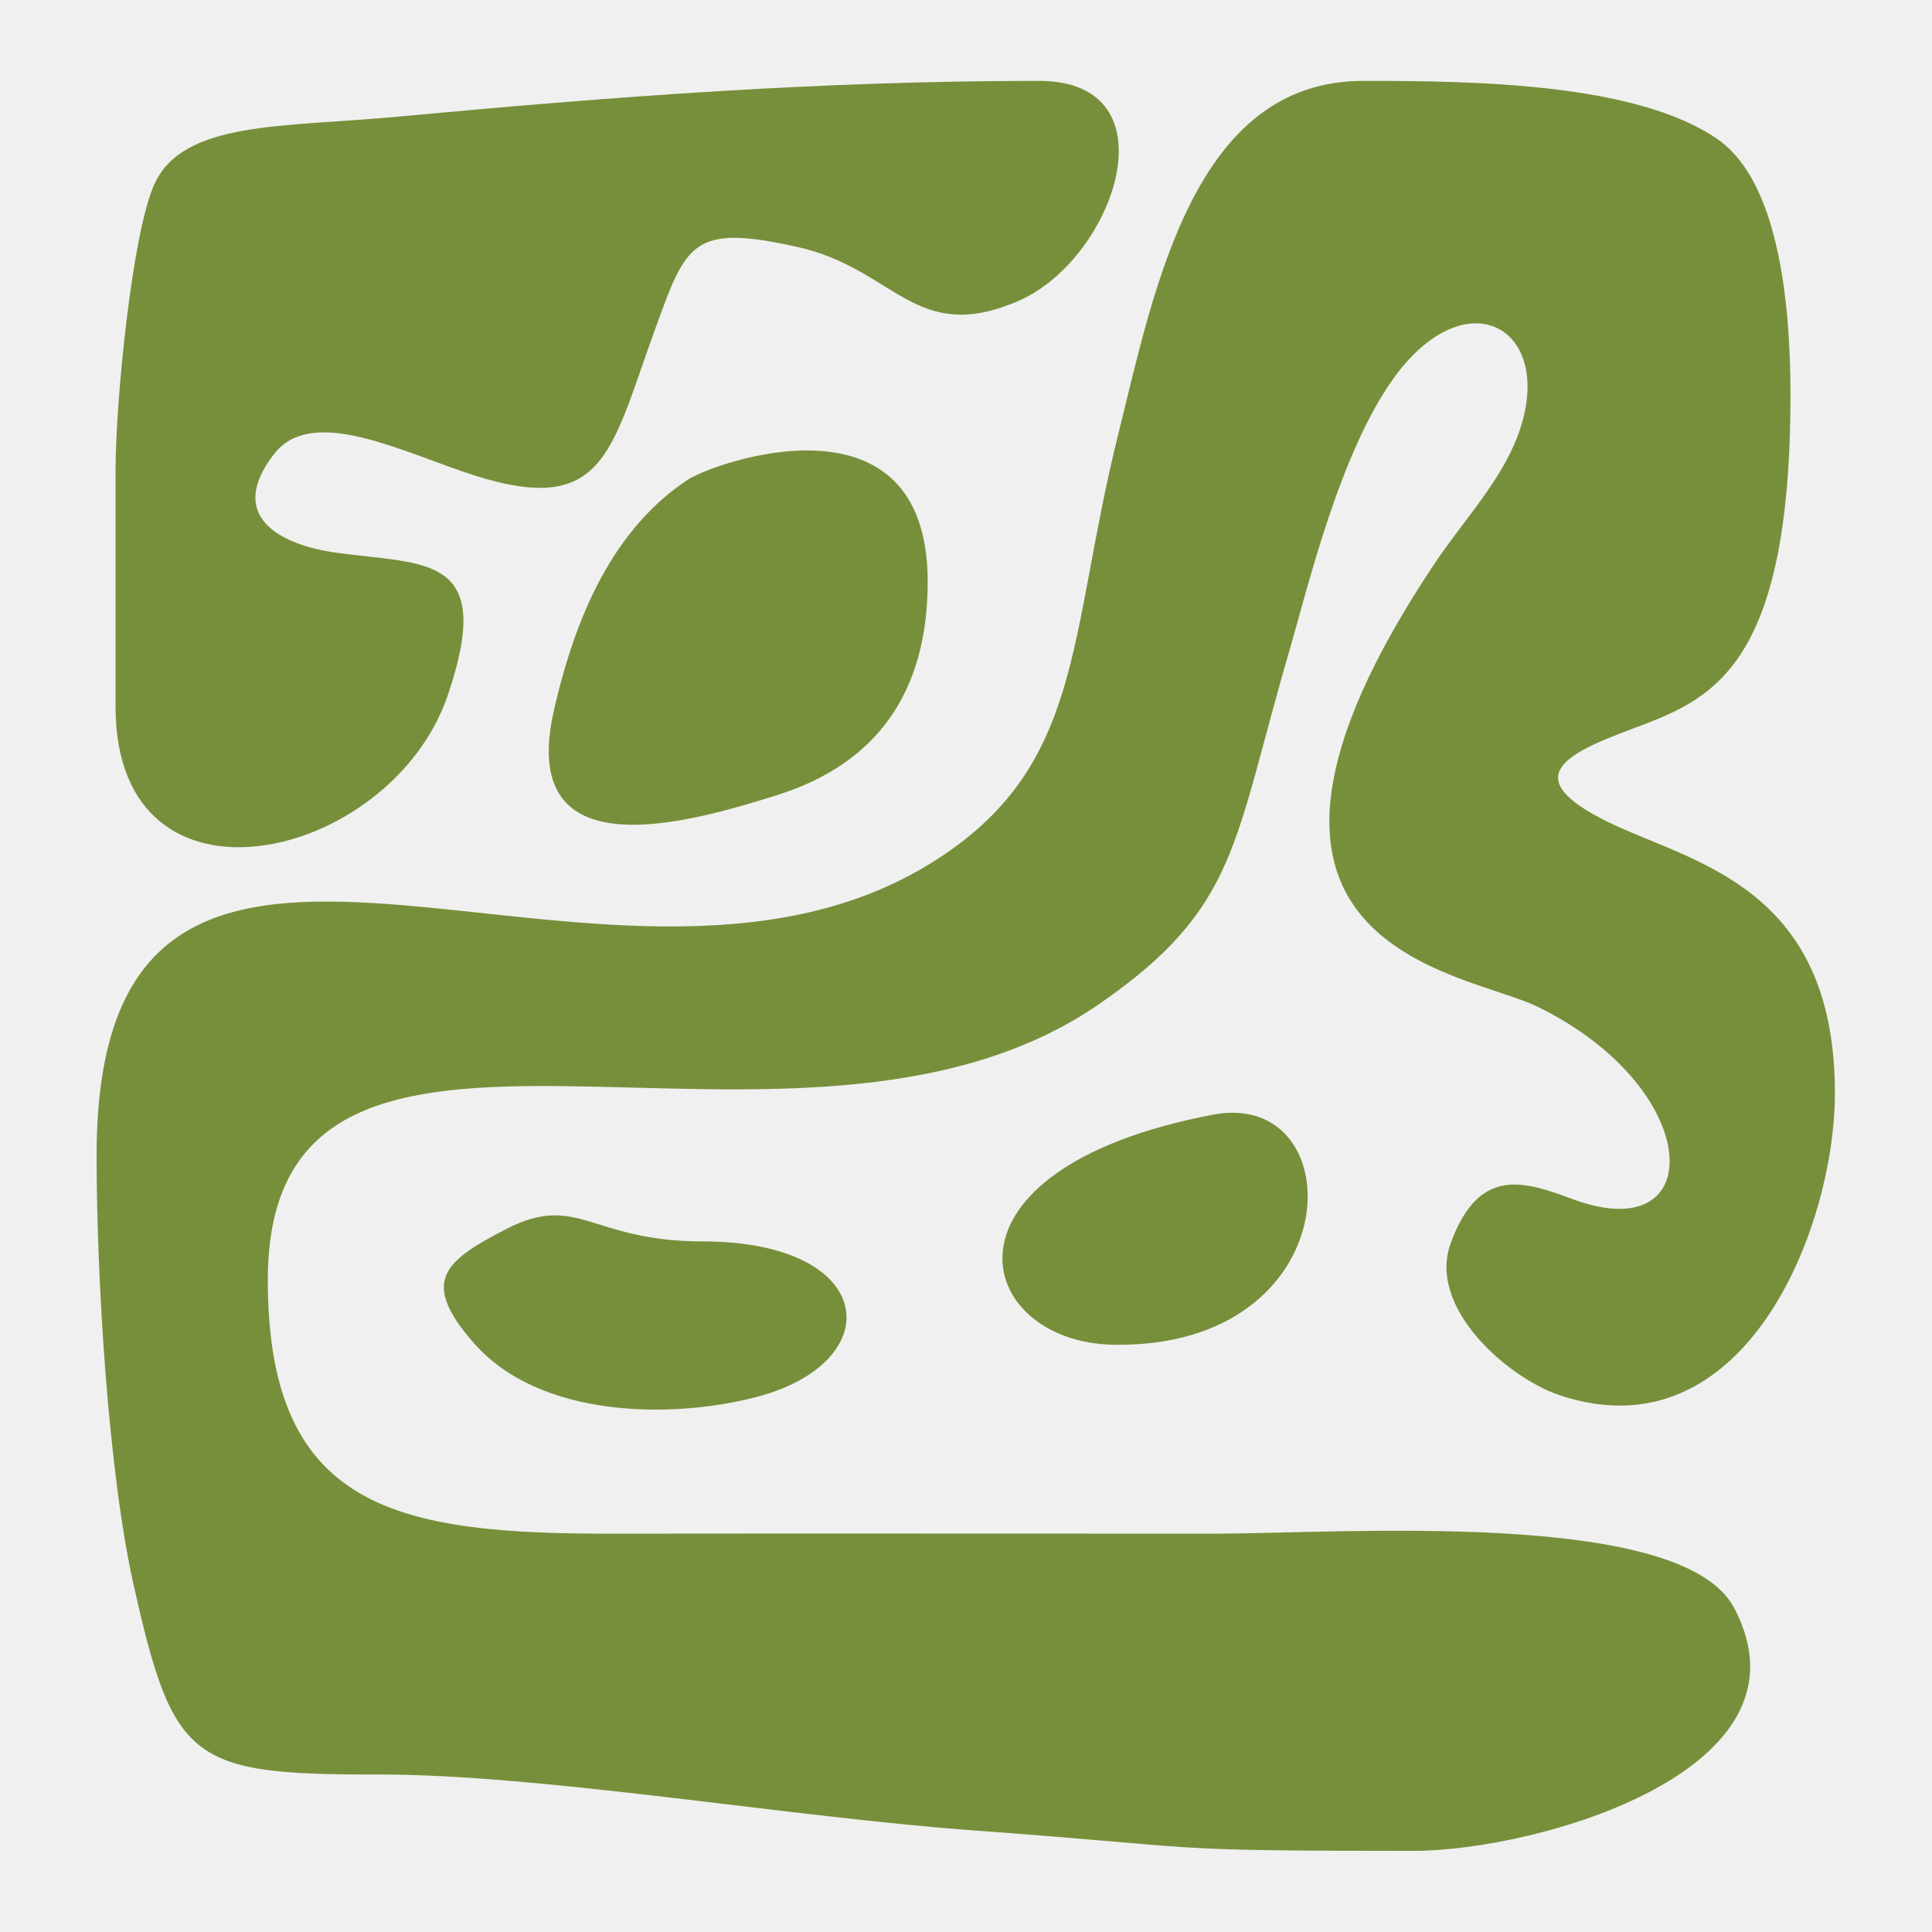
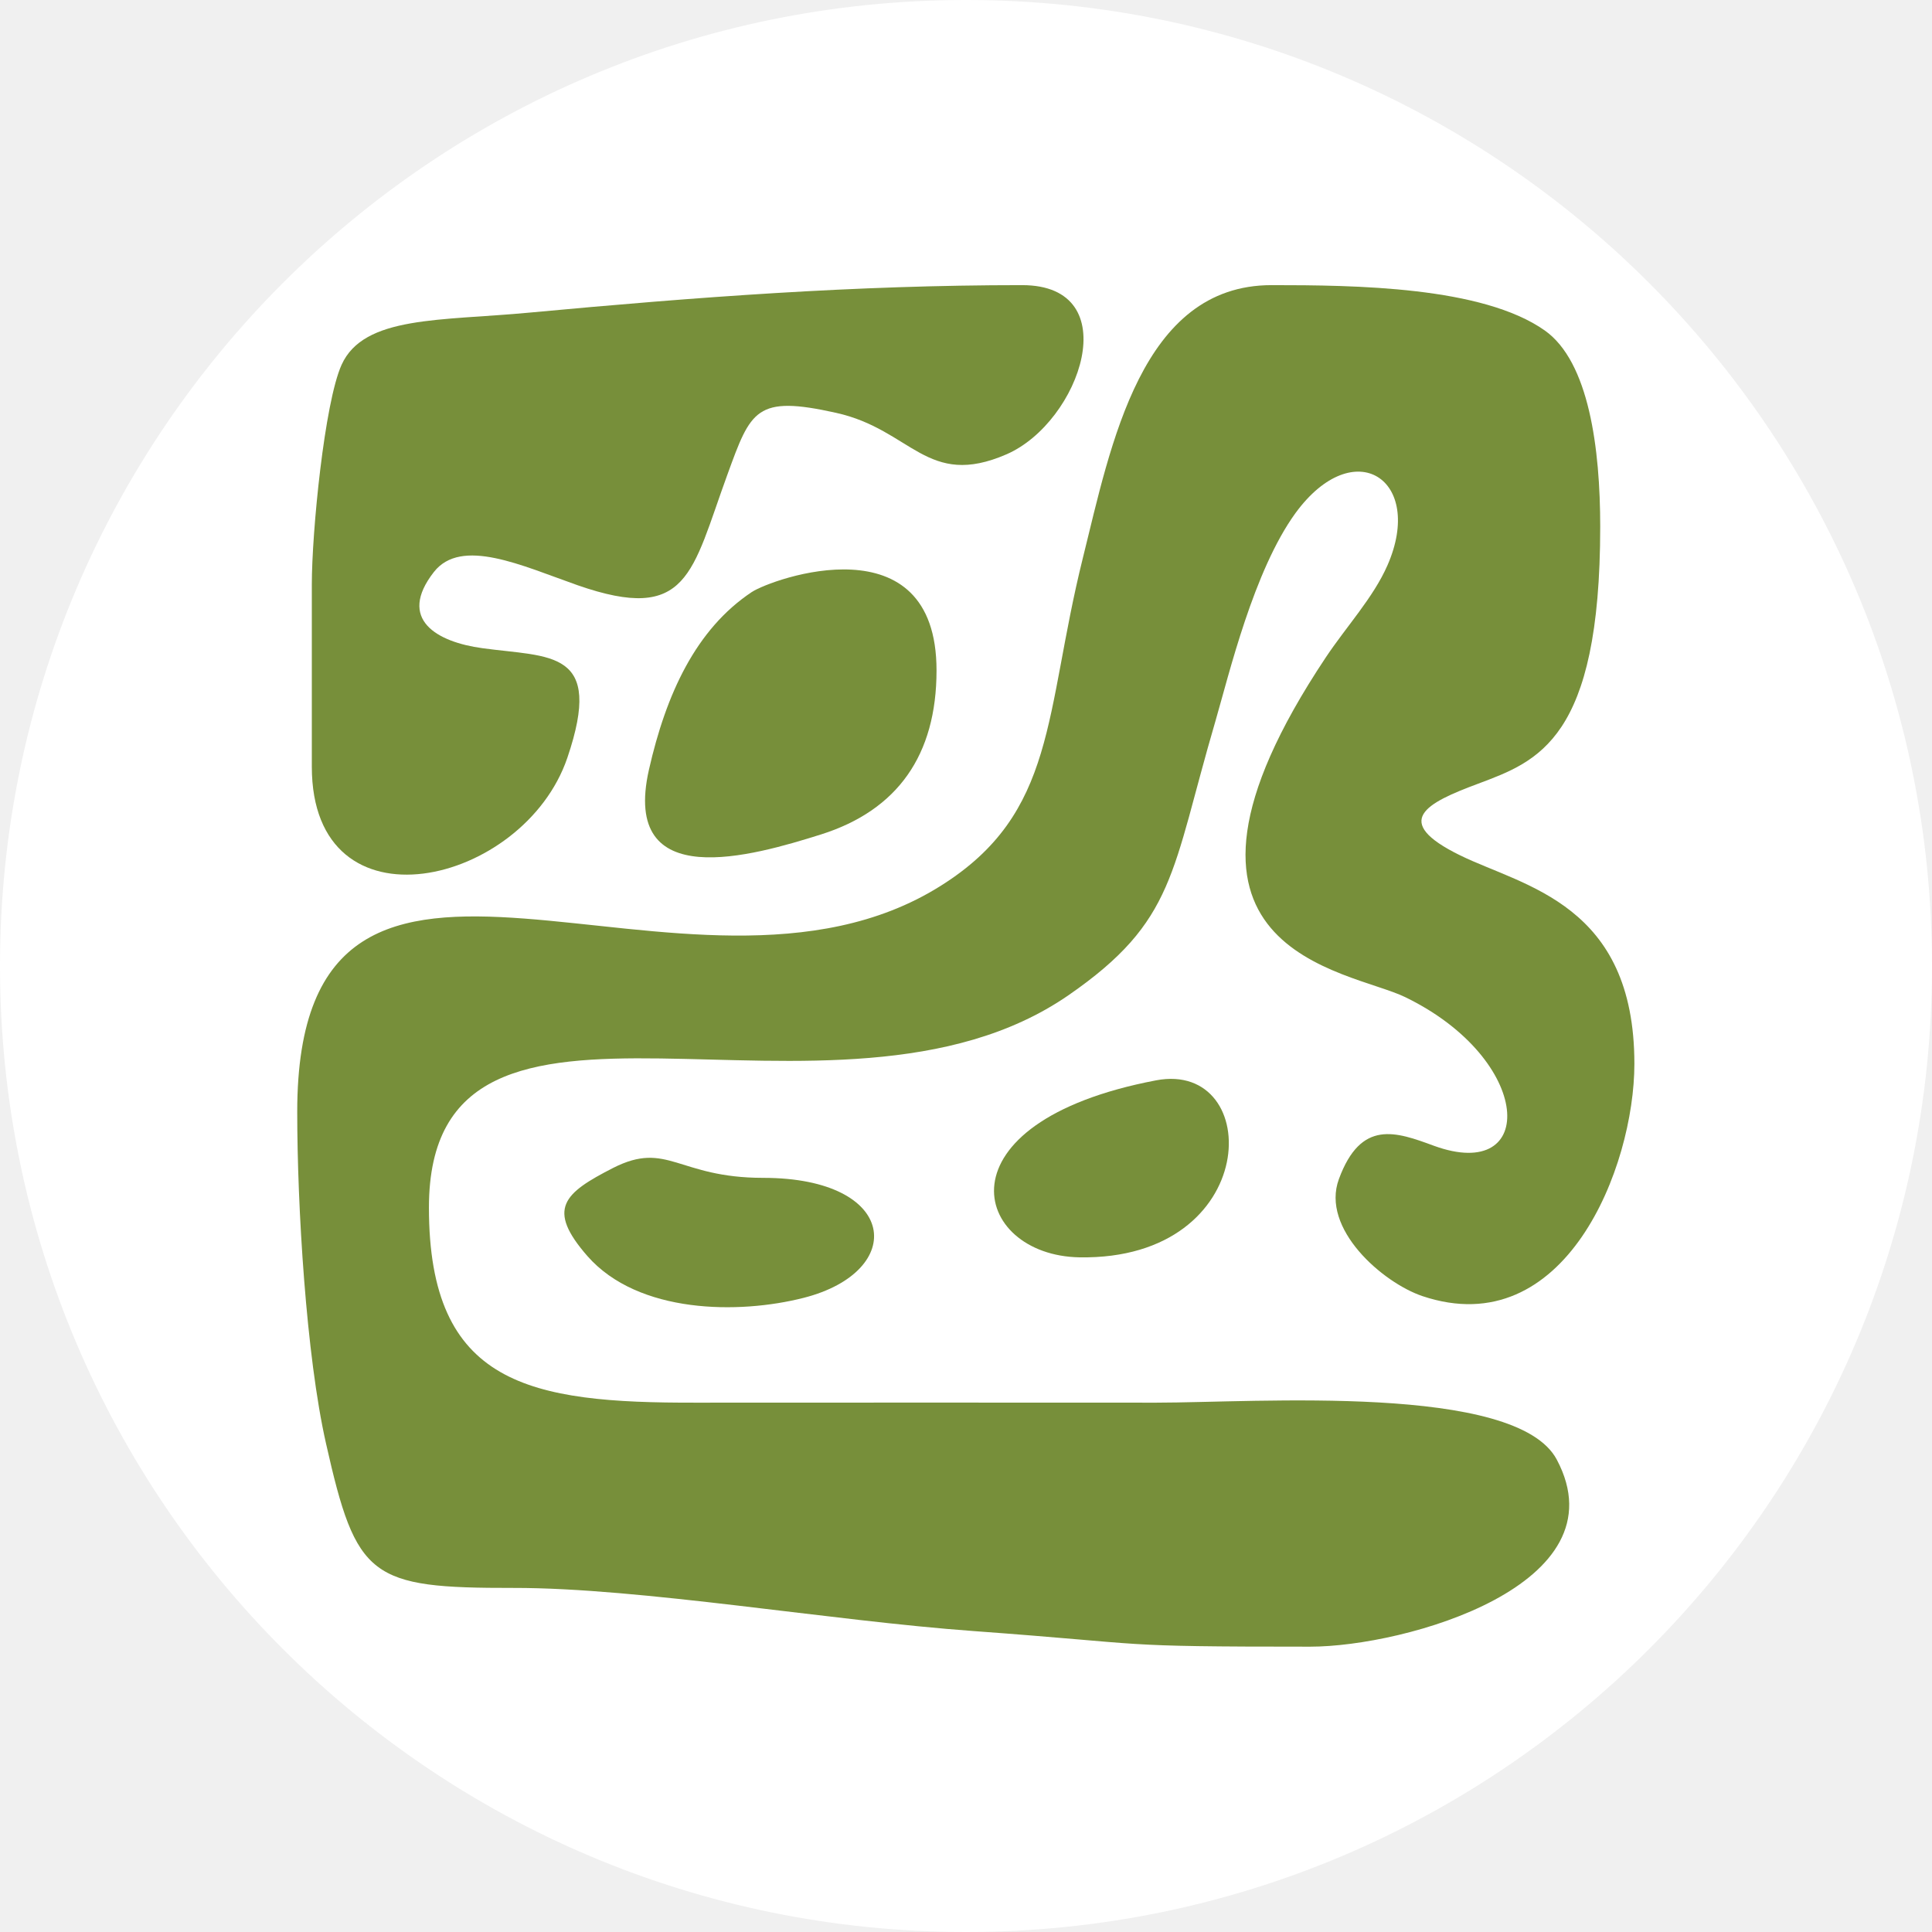
- <svg xmlns="http://www.w3.org/2000/svg" xmlns:ns1="http://xml.openoffice.org/svg/export" version="1.2" width="500" height="500" viewBox="0 0 13229.166 13229.166" preserveAspectRatio="xMidYMid" xml:space="preserve" id="svg96" style="fill-rule:evenodd;stroke-width:28.222;stroke-linejoin:round">
+ <svg xmlns="http://www.w3.org/2000/svg" xmlns:ns1="http://xml.openoffice.org/svg/export" version="1.2" width="650" height="650" viewBox="0 0 17197.916 17197.916" preserveAspectRatio="xMidYMid" xml:space="preserve" id="svg96" style="fill-rule:evenodd;stroke-width:28.222;stroke-linejoin:round">
  <defs class="ClipPathGroup" id="defs8">
    <clipPath id="presentation_clip_path" clipPathUnits="userSpaceOnUse">
      <rect x="0" y="0" width="21000" height="29700" id="rect2" />
    </clipPath>
    <clipPath id="presentation_clip_path_shrink" clipPathUnits="userSpaceOnUse">
      <rect x="21" y="29" width="20958" height="29641" id="rect5" />
    </clipPath>
  </defs>
  <defs class="TextShapeIndex" id="defs12">
    <g ns1:slide="id1" ns1:id-list="id3 id4 id5 id6 id7" id="g10" />
  </defs>
  <defs class="EmbeddedBulletChars" id="defs44">
    <g id="bullet-char-template-57356" transform="matrix(4.8828125e-4,0,0,-4.8828125e-4,0,0)">
      <path d="M 580,1141 1163,571 580,0 -4,571 Z" id="path14" />
    </g>
    <g id="bullet-char-template-57354" transform="matrix(4.8828125e-4,0,0,-4.8828125e-4,0,0)">
      <path d="M 8,1128 H 1137 V 0 H 8 Z" id="path17" />
    </g>
    <g id="bullet-char-template-10146" transform="matrix(4.8828125e-4,0,0,-4.8828125e-4,0,0)">
      <path d="M 174,0 602,739 174,1481 1456,739 Z M 1358,739 309,1346 659,739 Z" id="path20" />
    </g>
    <g id="bullet-char-template-10132" transform="matrix(4.8828125e-4,0,0,-4.8828125e-4,0,0)">
      <path d="M 2015,739 1276,0 H 717 l 543,543 H 174 v 393 h 1086 l -543,545 h 557 z" id="path23" />
    </g>
    <g id="bullet-char-template-10007" transform="matrix(4.8828125e-4,0,0,-4.8828125e-4,0,0)">
      <path d="m 0,-2 c -7,16 -16,29 -25,39 l 381,530 c -94,256 -141,385 -141,387 0,25 13,38 40,38 9,0 21,-2 34,-5 21,4 42,12 65,25 l 27,-13 111,-251 280,301 64,-25 24,25 c 21,-10 41,-24 62,-43 C 886,937 835,863 770,784 769,783 710,716 594,584 L 774,223 c 0,-27 -21,-55 -63,-84 l 16,-20 C 717,90 699,76 672,76 641,76 570,178 457,381 L 164,-76 c -22,-34 -53,-51 -92,-51 -42,0 -63,17 -64,51 -7,9 -10,24 -10,44 0,9 1,19 2,30 z" id="path26" />
    </g>
    <g id="bullet-char-template-10004" transform="matrix(4.8828125e-4,0,0,-4.8828125e-4,0,0)">
      <path d="M 285,-33 C 182,-33 111,30 74,156 52,228 41,333 41,471 c 0,78 14,145 41,201 34,71 87,106 158,106 53,0 88,-31 106,-94 l 23,-176 c 8,-64 28,-97 59,-98 l 735,706 c 11,11 33,17 66,17 42,0 63,-15 63,-46 V 965 c 0,-36 -10,-64 -30,-84 L 442,47 C 390,-6 338,-33 285,-33 Z" id="path29" />
    </g>
    <g id="bullet-char-template-9679" transform="matrix(4.8828125e-4,0,0,-4.8828125e-4,0,0)">
      <path d="M 813,0 C 632,0 489,54 383,161 276,268 223,411 223,592 c 0,181 53,324 160,431 106,107 249,161 430,161 179,0 323,-54 432,-161 108,-107 162,-251 162,-431 0,-180 -54,-324 -162,-431 C 1136,54 992,0 813,0 Z" id="path32" />
    </g>
    <g id="bullet-char-template-8226" transform="matrix(4.8828125e-4,0,0,-4.8828125e-4,0,0)">
      <path d="m 346,457 c -73,0 -137,26 -191,78 -54,51 -81,114 -81,188 0,73 27,136 81,188 54,52 118,78 191,78 73,0 134,-26 185,-79 51,-51 77,-114 77,-187 0,-75 -25,-137 -76,-188 -50,-52 -112,-78 -186,-78 z" id="path35" />
    </g>
    <g id="bullet-char-template-8211" transform="matrix(4.8828125e-4,0,0,-4.8828125e-4,0,0)">
      <path d="M -4,459 H 1135 V 606 H -4 Z" id="path38" />
    </g>
    <g id="bullet-char-template-61548" transform="matrix(4.8828125e-4,0,0,-4.8828125e-4,0,0)">
      <path d="m 173,740 c 0,163 58,303 173,419 116,115 255,173 419,173 163,0 302,-58 418,-173 116,-116 174,-256 174,-419 0,-163 -58,-303 -174,-418 C 1067,206 928,148 765,148 601,148 462,206 346,322 231,437 173,577 173,740 Z" id="path41" />
    </g>
  </defs>
-   <g id="g49" transform="translate(-3147,2006.166)">
+   <circle style="opacity:1;fill:#ffffff;fill-opacity:1;stroke:none;stroke-width:135.718;stroke-linecap:round;stroke-linejoin:round;stroke-miterlimit:4;stroke-dasharray:none;stroke-dashoffset:0;stroke-opacity:1" id="path871" cx="8598.958" cy="8598.958" r="8598.958" />
+   <g id="g49" transform="translate(-1162.625,3990.541)">
    <g id="id2" class="Master_Slide">
      <g id="bg-id2" class="Background" />
      <g id="bo-id2" class="BackgroundObjects" />
    </g>
  </g>
-   <g class="SlideGroup" id="g94" transform="matrix(1.708949,0,0,1.708949,-5571.079,-5647.982)">
+   <g class="SlideGroup" id="g94" transform="matrix(1.708949,0,0,1.708949,-3586.705,-3663.607)">
    <g id="g92">
      <g id="container-id1">
        <g id="id1" class="Slide" clip-path="url(#presentation_clip_path)">
          <g class="Page" id="g88">
            <g class="Group" id="g86">
              <g class="com.sun.star.drawing.ClosedBezierShape" id="g56">
                <g id="id3">
                  <rect class="BoundingBox" x="3647" y="3629" width="6967" height="7094" id="rect51" style="fill:none;stroke:none" />
                  <path d="m 3647,7935 c 0,489 46,1269 150,1728 158,702 229,753 977,752 661,-1 1650,171 2400,225 957,70 693,81 1749,81 496,0 1631,-322 1285,-974 -211,-399 -1566,-297 -2086,-297 -799,0 -1598,-1 -2398,0 -866,2 -1391,-91 -1391,-1016 0,-1441 2108,-262 3331,-1106 560,-387 535,-641 766,-1429 71,-244 199,-783 417,-1083 306,-418 674,-174 479,272 -74,169 -215,320 -322,481 -1024,1538 121,1625 415,1769 670,326 690,971 149,774 -198,-73 -380,-139 -495,173 -96,259 228,540 435,610 743,249 1104,-671 1104,-1210 0,-832 -573,-923 -906,-1085 -366,-179 -177,-274 92,-374 311,-117 636,-229 636,-1339 0,-406 -58,-859 -289,-1022 -325,-229 -987,-236 -1423,-236 -679,0 -836,830 -983,1422 -202,813 -133,1327 -742,1708 -1310,822 -3350,-762 -3350,1176 z" id="path53" style="fill:#778f3a;stroke:none" />
                </g>
              </g>
              <g class="com.sun.star.drawing.ClosedBezierShape" id="g63">
                <g id="id4">
                  <rect class="BoundingBox" x="3723" y="3628" width="4021" height="3073" id="rect58" style="fill:none;stroke:none" />
                  <path d="m 3723,5188 v 949 c 0,880 1104,621 1331,-46 193,-568 -89,-522 -443,-571 -236,-32 -445,-150 -252,-397 143,-182 458,-33 748,69 579,202 594,-65 781,-577 122,-335 148,-414 565,-321 395,87 473,397 889,216 385,-168 629,-881 81,-881 -870,0 -1694,62 -2565,143 -464,44 -864,15 -980,272 -89,198 -155,871 -155,1144 z" id="path60" style="fill:#778f3a;stroke:none" />
                </g>
              </g>
              <g class="com.sun.star.drawing.ClosedBezierShape" id="g70">
                <g id="id5">
                  <rect class="BoundingBox" x="5458" y="5110" width="1521" height="1501" id="rect65" style="fill:none;stroke:none" />
                  <path d="m 6977,5636 c 0,-786 -857,-478 -963,-408 -291,194 -446,532 -535,925 -147,650 541,449 897,337 398,-126 601,-413 601,-854 z" id="path67" style="fill:#778f3a;stroke:none" />
                </g>
              </g>
              <g class="com.sun.star.drawing.ClosedBezierShape" id="g77">
                <g id="id6">
                  <rect class="BoundingBox" x="5038" y="8174" width="1615" height="781" id="rect72" style="fill:none;stroke:none" />
                  <path d="m 5159,8687 c 265,301 789,303 1126,217 540,-138 495,-625 -211,-625 -445,0 -498,-195 -781,-52 -258,132 -350,213 -134,460 z" id="path74" style="fill:#778f3a;stroke:none" />
                </g>
              </g>
              <g class="com.sun.star.drawing.ClosedBezierShape" id="g84">
                <g id="id7">
                  <rect class="BoundingBox" x="7276" y="7763" width="1225" height="931" id="rect79" style="fill:none;stroke:none" />
                  <path d="m 8121,7771 c -1156,220 -957,912 -400,922 953,16 962,-1028 400,-922 z" id="path81" style="fill:#778f3a;stroke:none" />
                </g>
              </g>
            </g>
          </g>
        </g>
      </g>
    </g>
  </g>
</svg>
